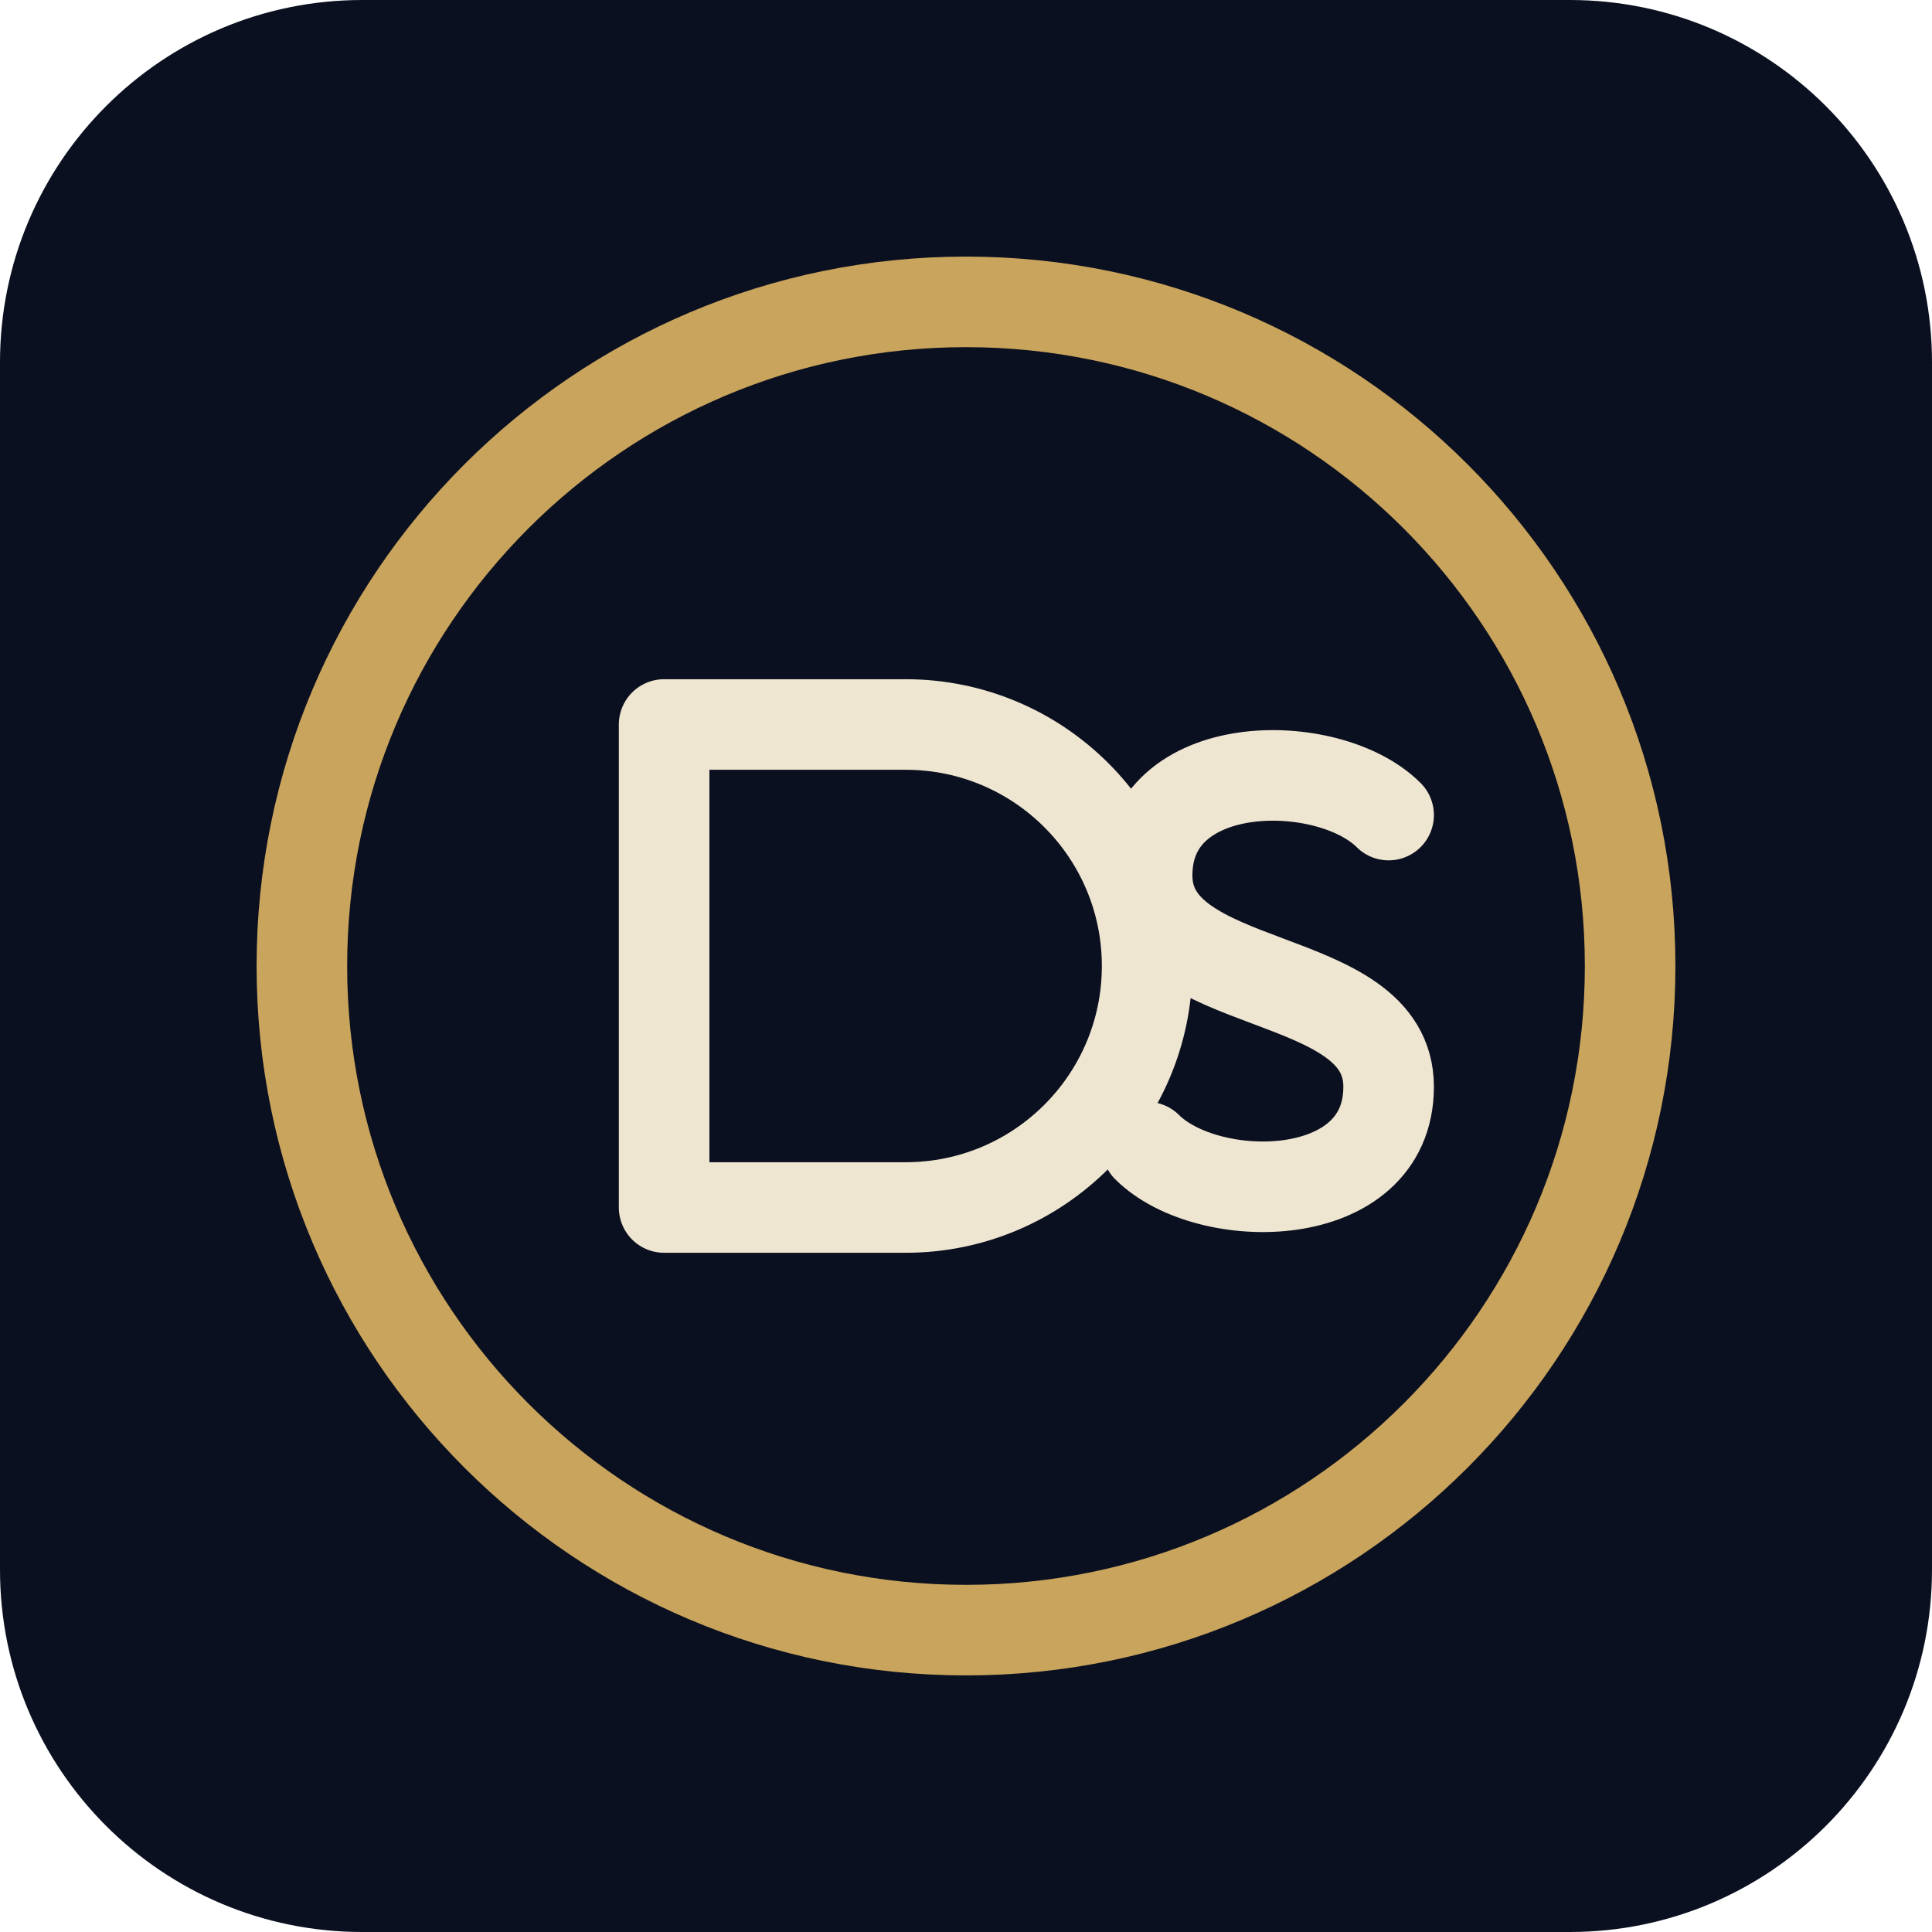
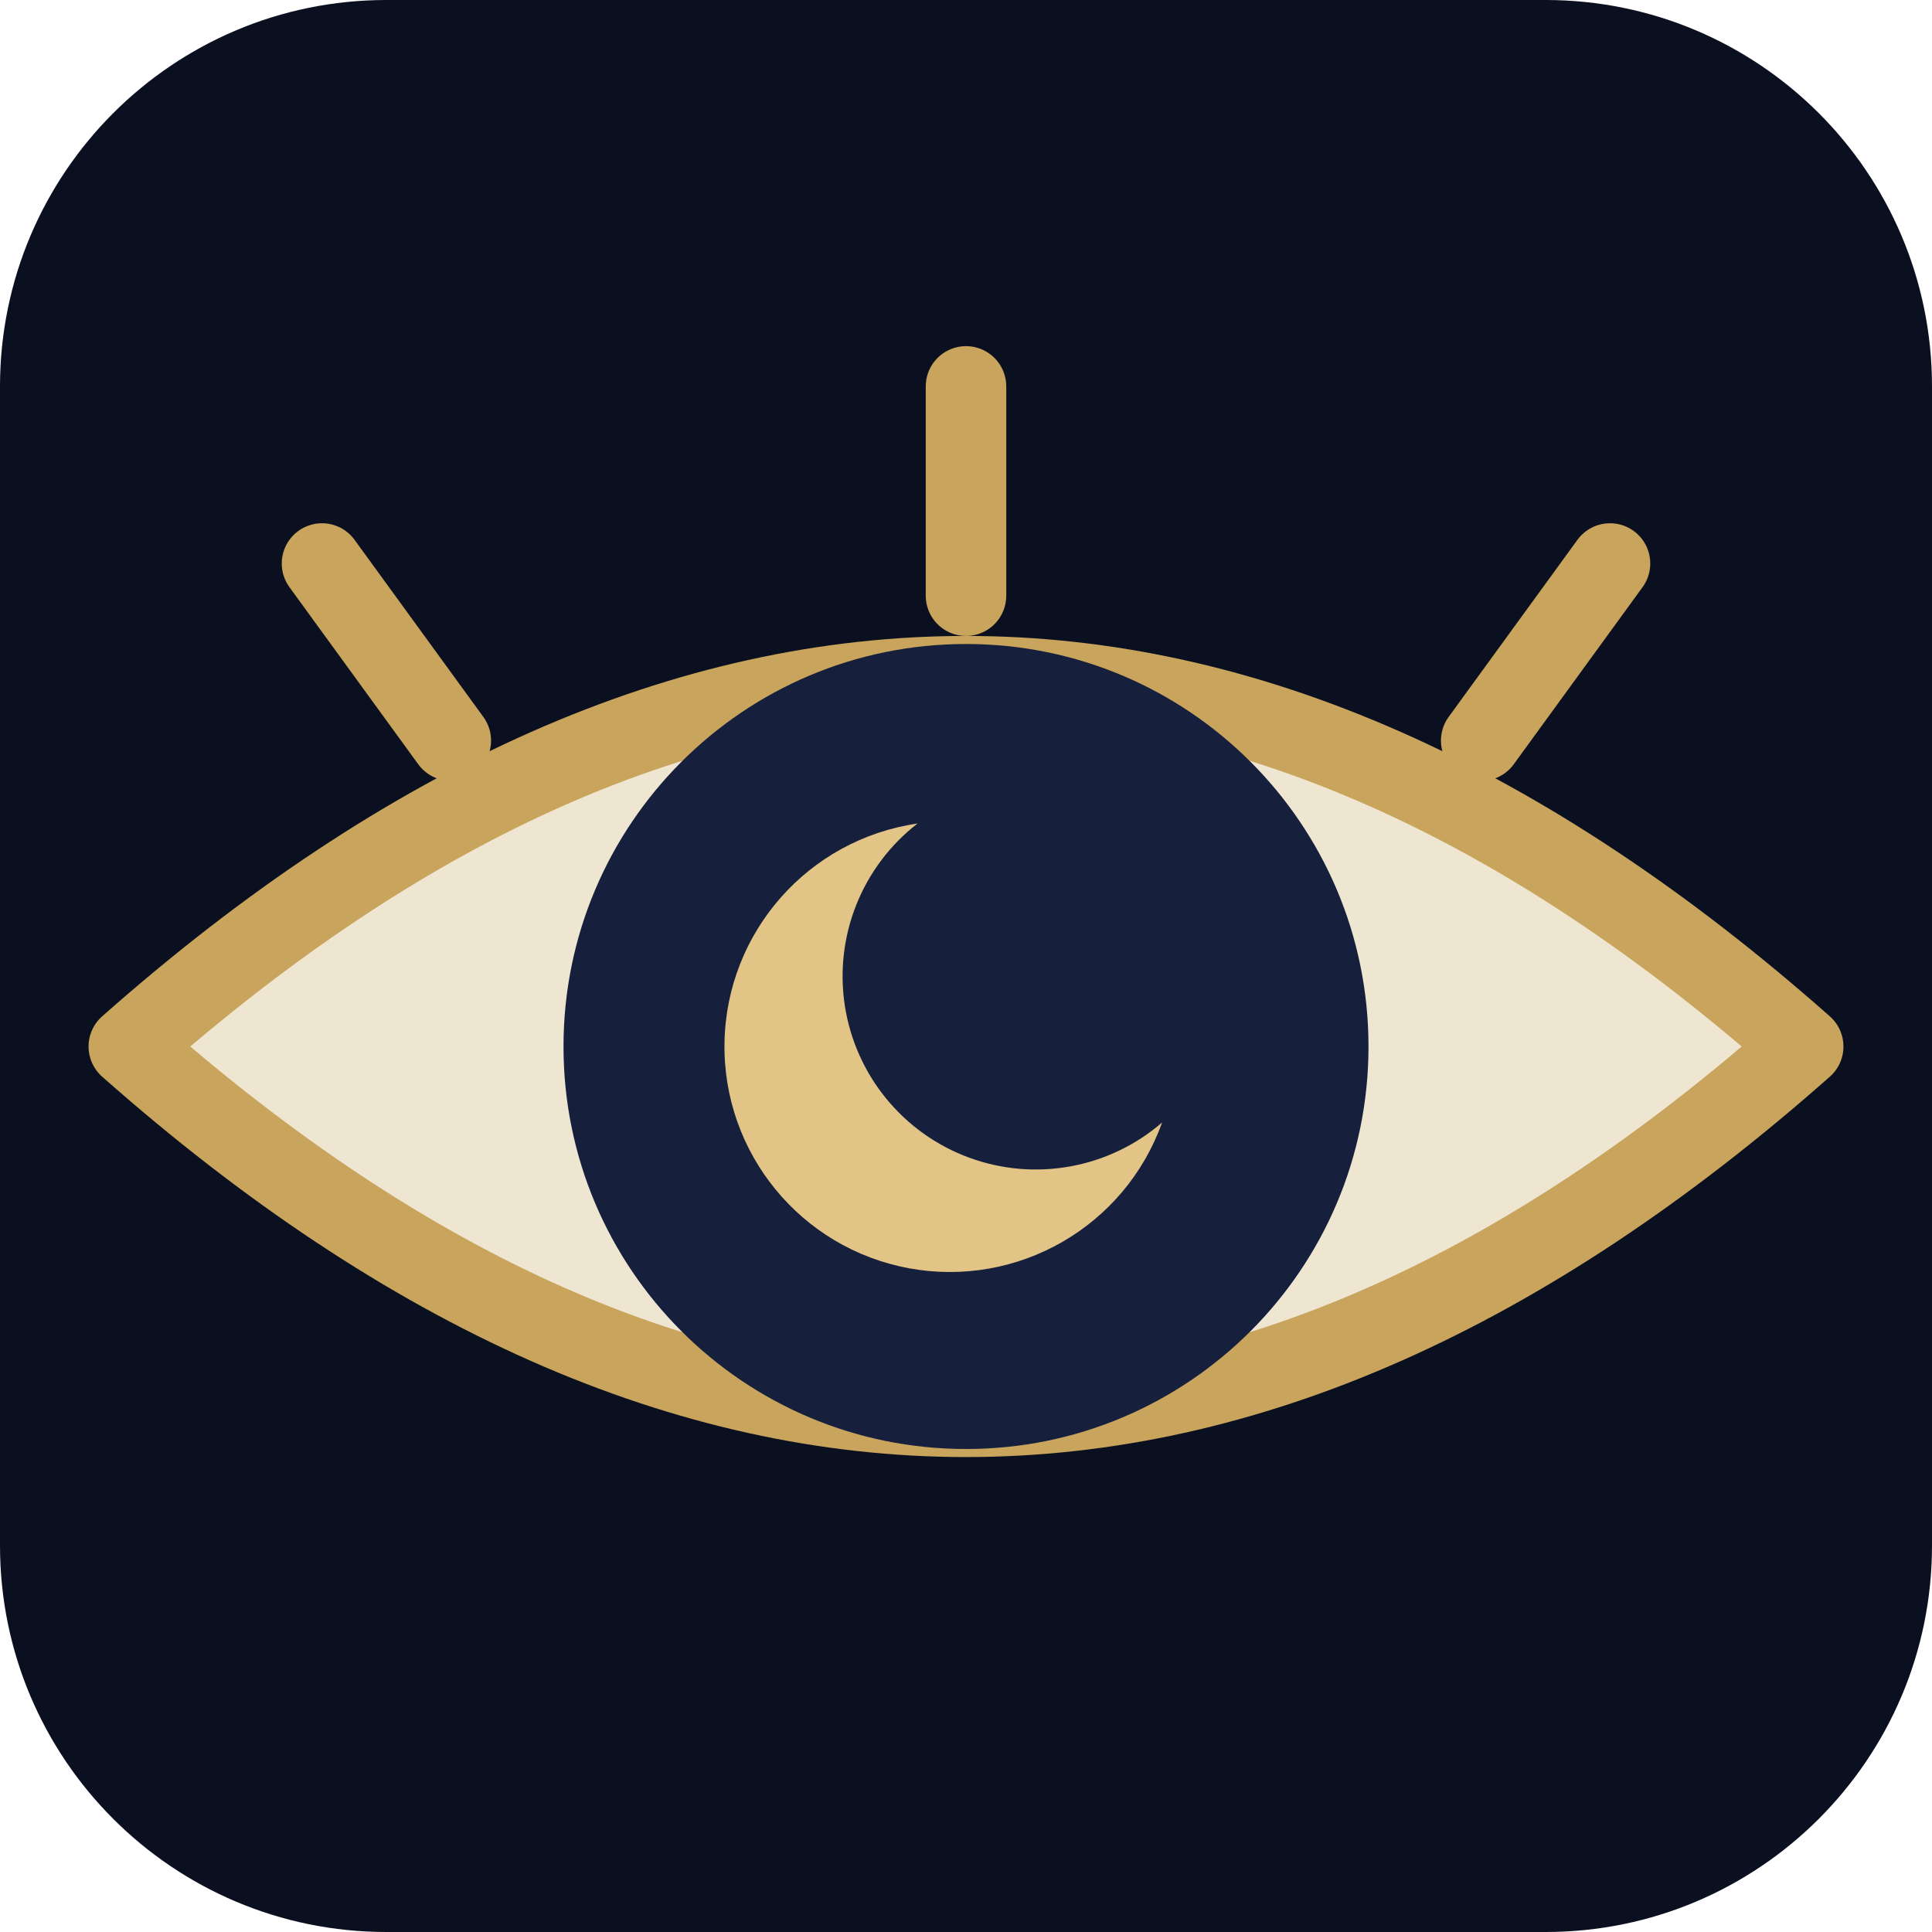
- <svg xmlns="http://www.w3.org/2000/svg" viewBox="0 0 64 64">
-   <rect width="64" height="64" rx="12" fill="#0b1020" />
-   <circle cx="32" cy="32" r="22" fill="none" stroke="#c9a45c" stroke-width="3" />
-   <path d="M22 40V24h8a8 8 0 0 1 0 16zM38 38c2 2 8 2 8-2s-8-3-8-7 6-4 8-2" fill="none" stroke="#efe6d2" stroke-width="3" stroke-linecap="round" stroke-linejoin="round" />
+ <svg xmlns="http://www.w3.org/2000/svg" viewBox="0 0 120 120">
+   <rect width="120" height="120" rx="24" fill="#0b1020" />
+   <g transform="translate(0 4)">
+     <g stroke="#c9a45c" stroke-width="5" stroke-linecap="round">
+       <path d="M28 42L20 31M60 33V20M92 42L100 31" />
+     </g>
+     <path d="M8 61Q60 15 112 61Q60 107 8 61Z" fill="#efe6d2" stroke="#c9a45c" stroke-width="5" stroke-linejoin="round" />
+     <circle cx="60" cy="61" r="25" fill="#16203d" />
+     <path d="M56.99 47.15A14 14 0 1 0 72.18 65.72A12 12 0 1 1 56.99 47.15Z" fill="#e2c486" />
+   </g>
</svg>
